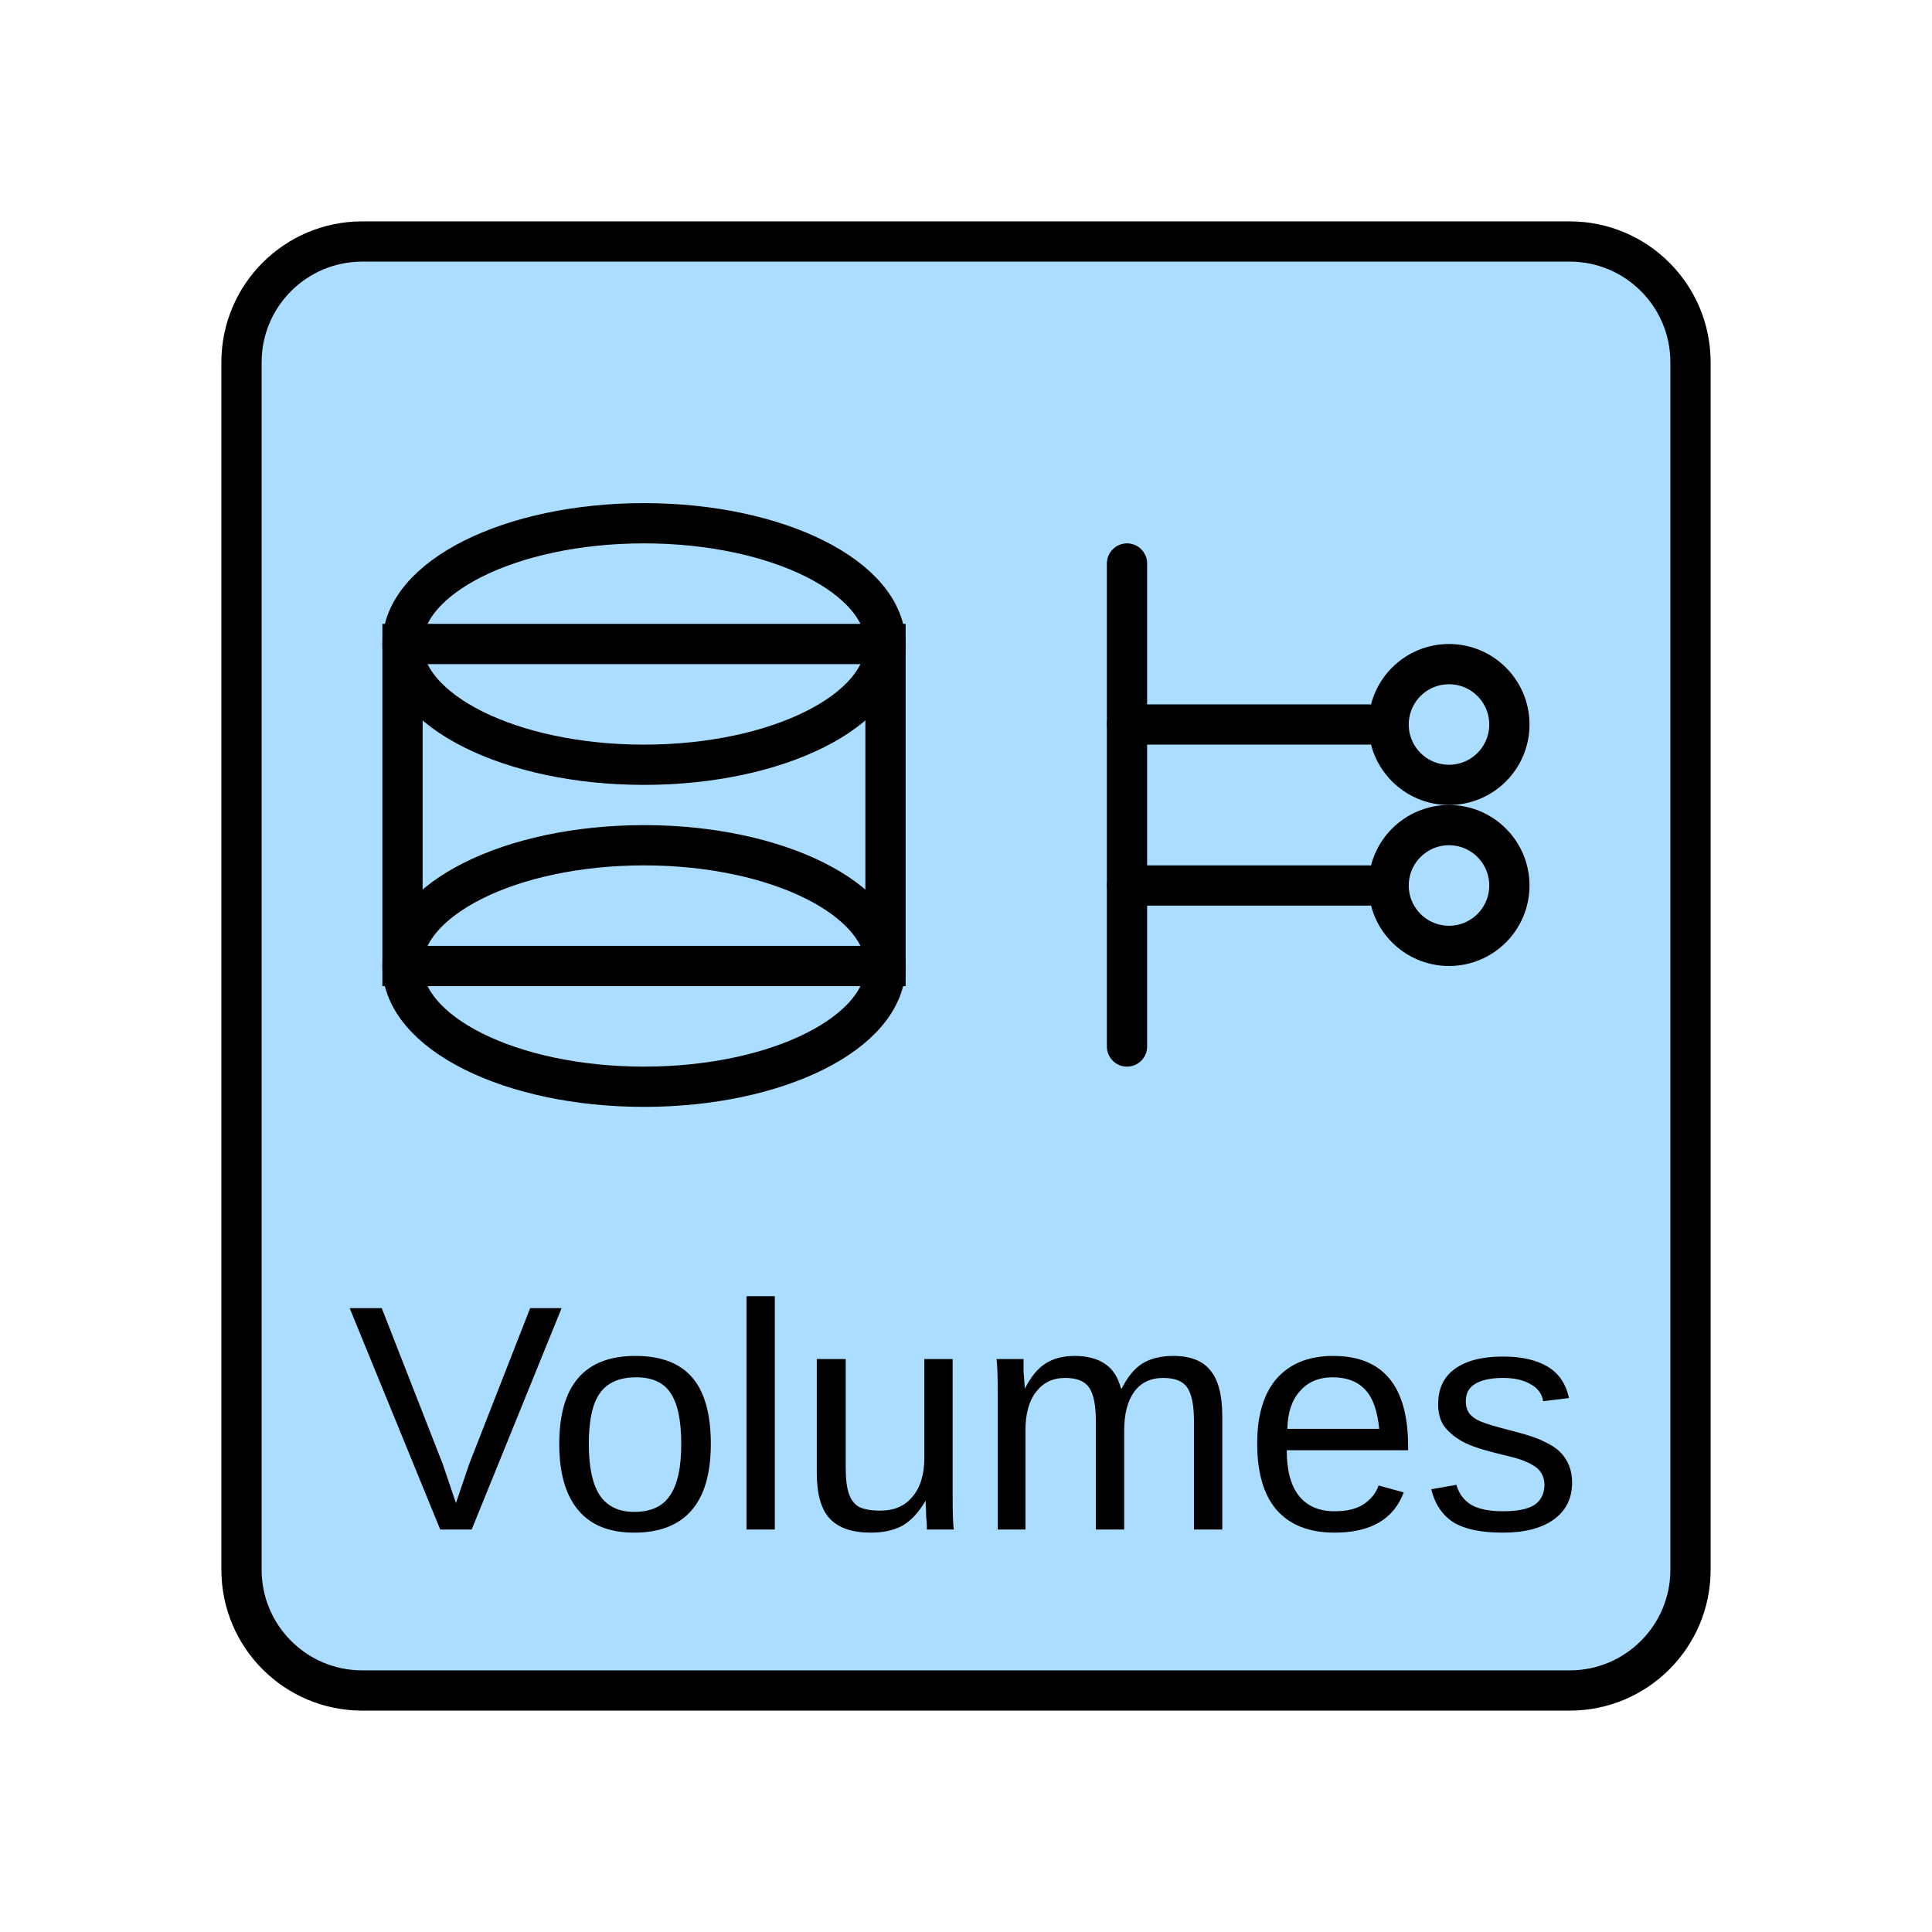
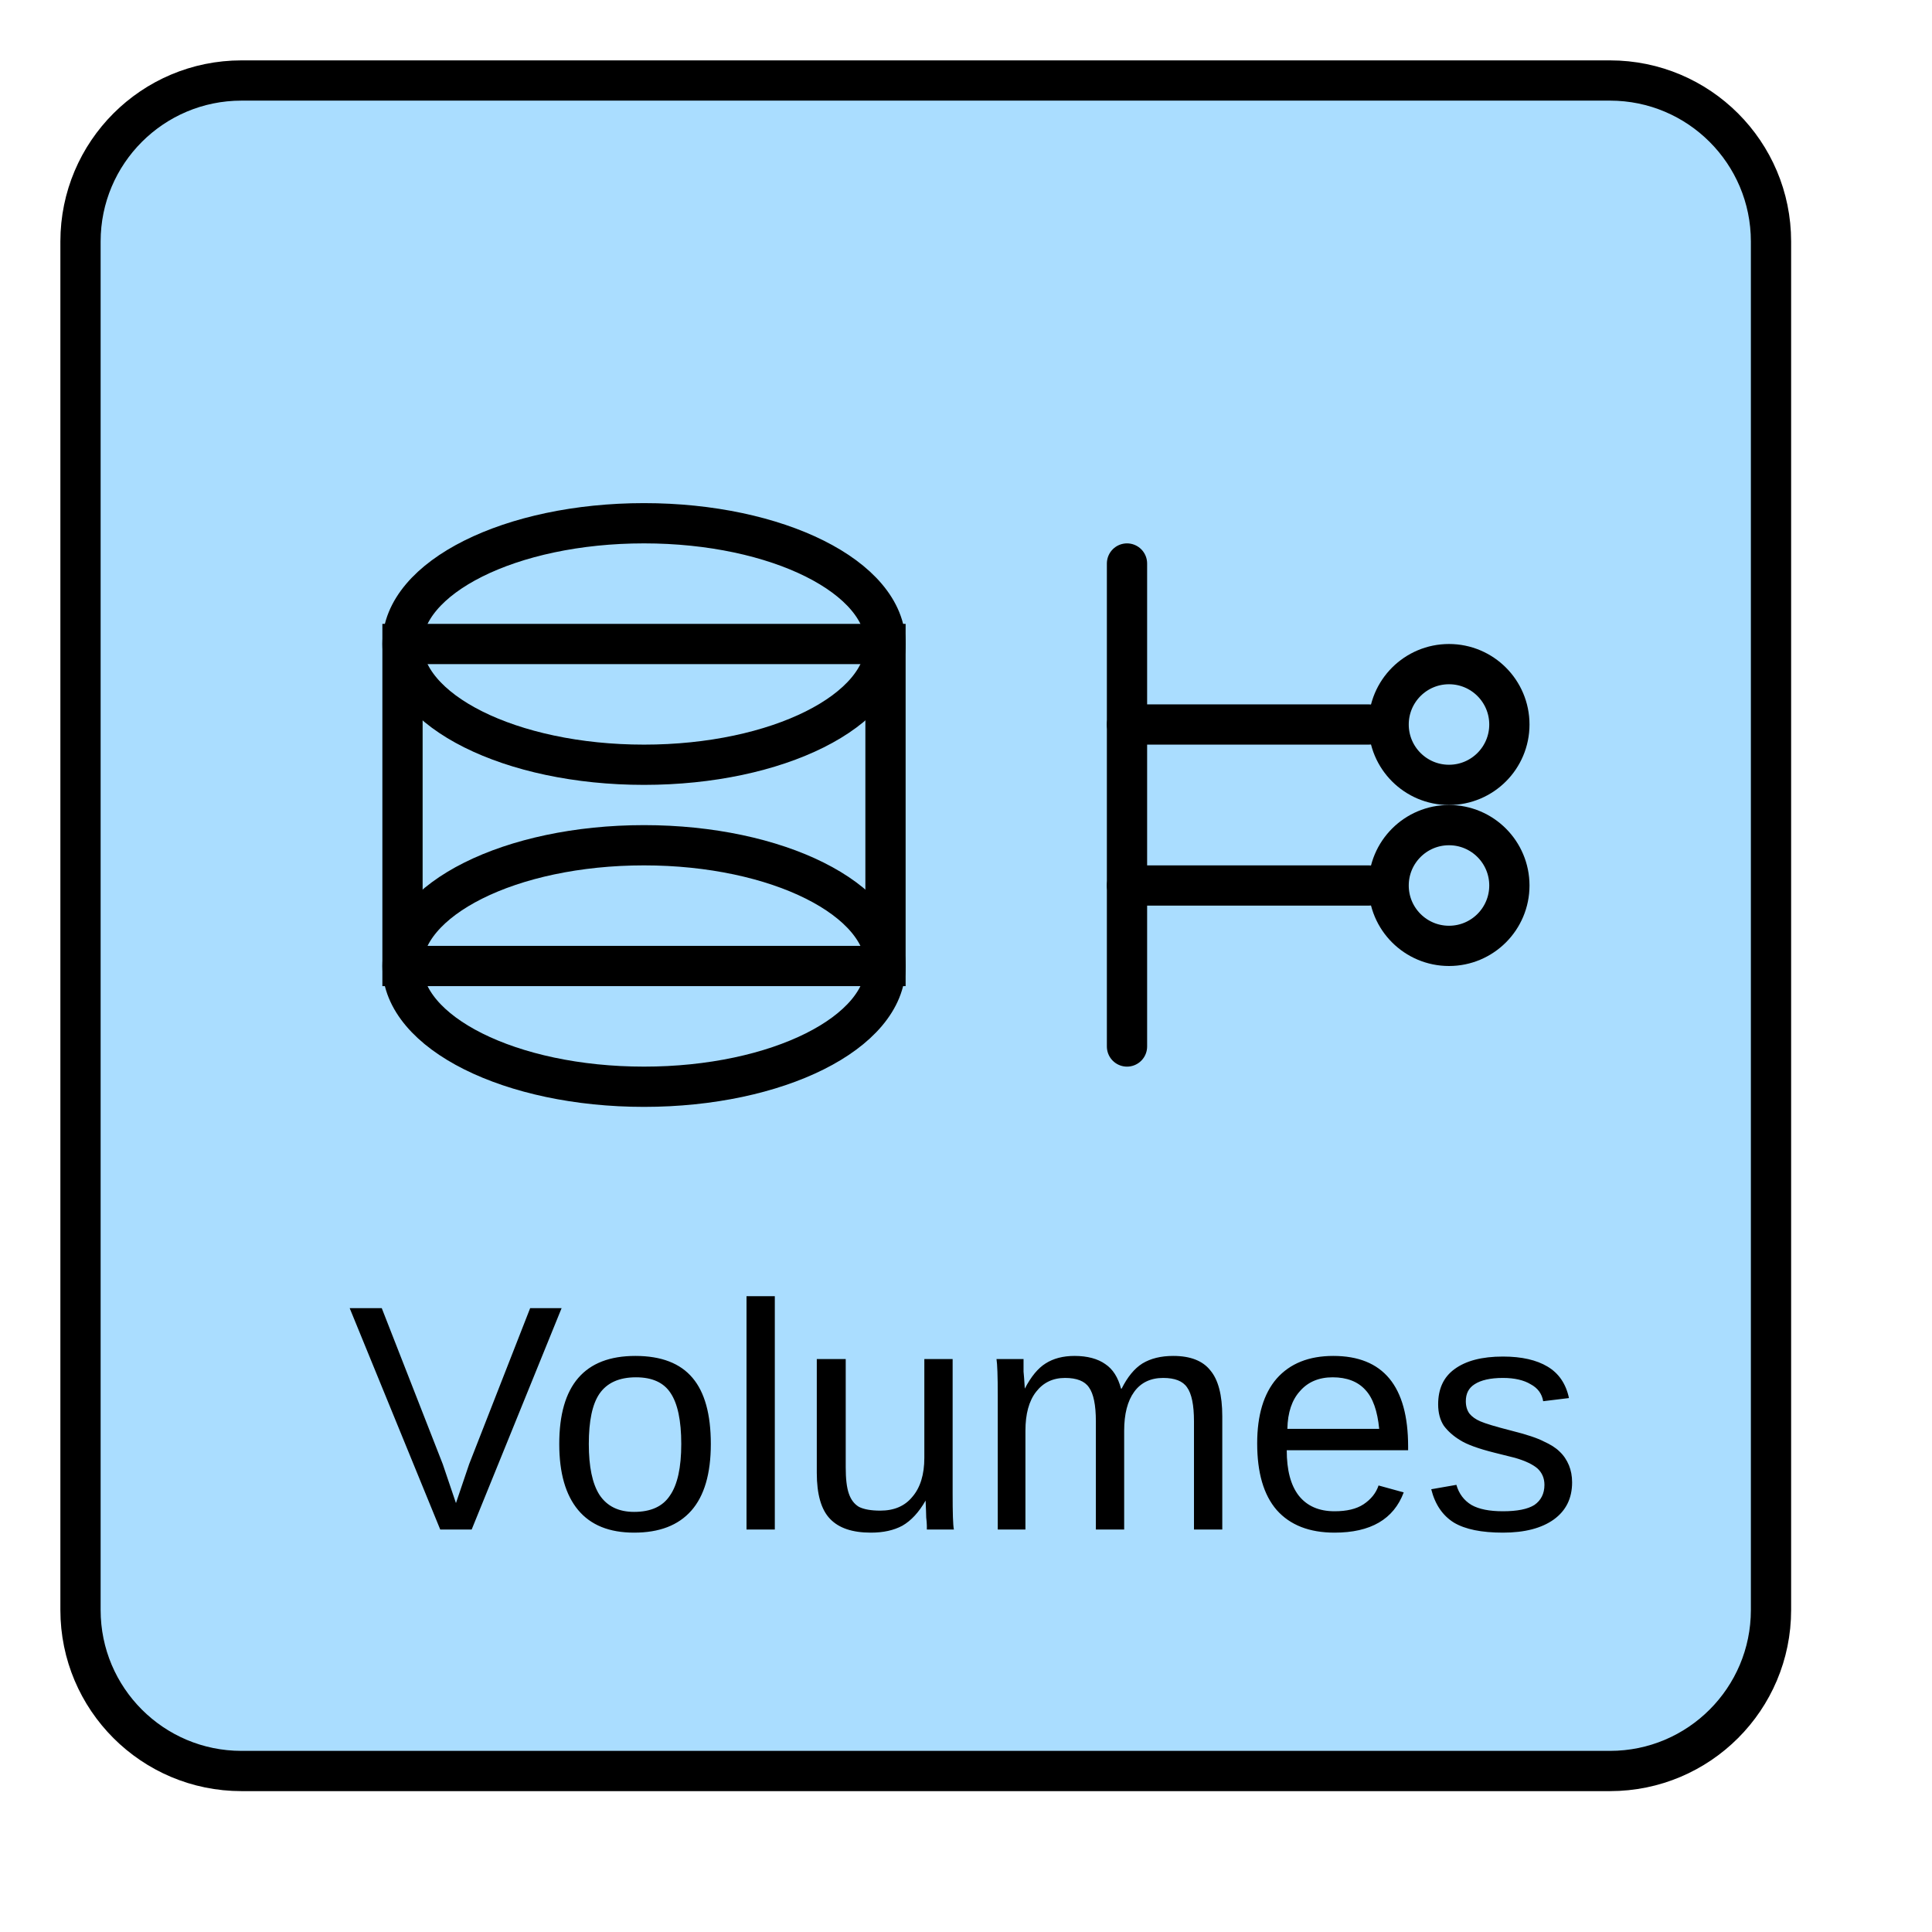
<svg xmlns="http://www.w3.org/2000/svg" width="48" height="48" viewBox="0 0 48 48" fill="none">
-   <rect x="6" y="6" width="36" height="36" rx="3" fill="#aaddff" stroke="currentColor" stroke-width="1" />
+   <rect x="2" y="2" width="42" height="42" rx="4" fill="#aaddff" stroke="currentColor" stroke-width="1" />
  <ellipse cx="16" cy="16" rx="6" ry="3" fill="none" stroke="currentColor" stroke-width="1" />
  <rect x="10" y="16" width="12" height="8" fill="none" stroke="currentColor" stroke-width="1" />
  <ellipse cx="16" cy="24" rx="6" ry="3" fill="none" stroke="currentColor" stroke-width="1" />
  <line x1="28" y1="14" x2="28" y2="26" stroke="currentColor" stroke-width="1" stroke-linecap="round" />
  <line x1="28" y1="18" x2="34" y2="18" stroke="currentColor" stroke-width="1" stroke-linecap="round" />
  <circle cx="36" cy="18" r="1.5" fill="none" stroke="currentColor" stroke-width="1" />
  <line x1="28" y1="22" x2="34" y2="22" stroke="currentColor" stroke-width="1" stroke-linecap="round" />
  <circle cx="36" cy="22" r="1.5" fill="none" stroke="currentColor" stroke-width="1" />
  <text x="24" y="38" text-anchor="middle" fill="currentColor" font-size="8" font-family="Arial">
        Volumes
    </text>
</svg>
